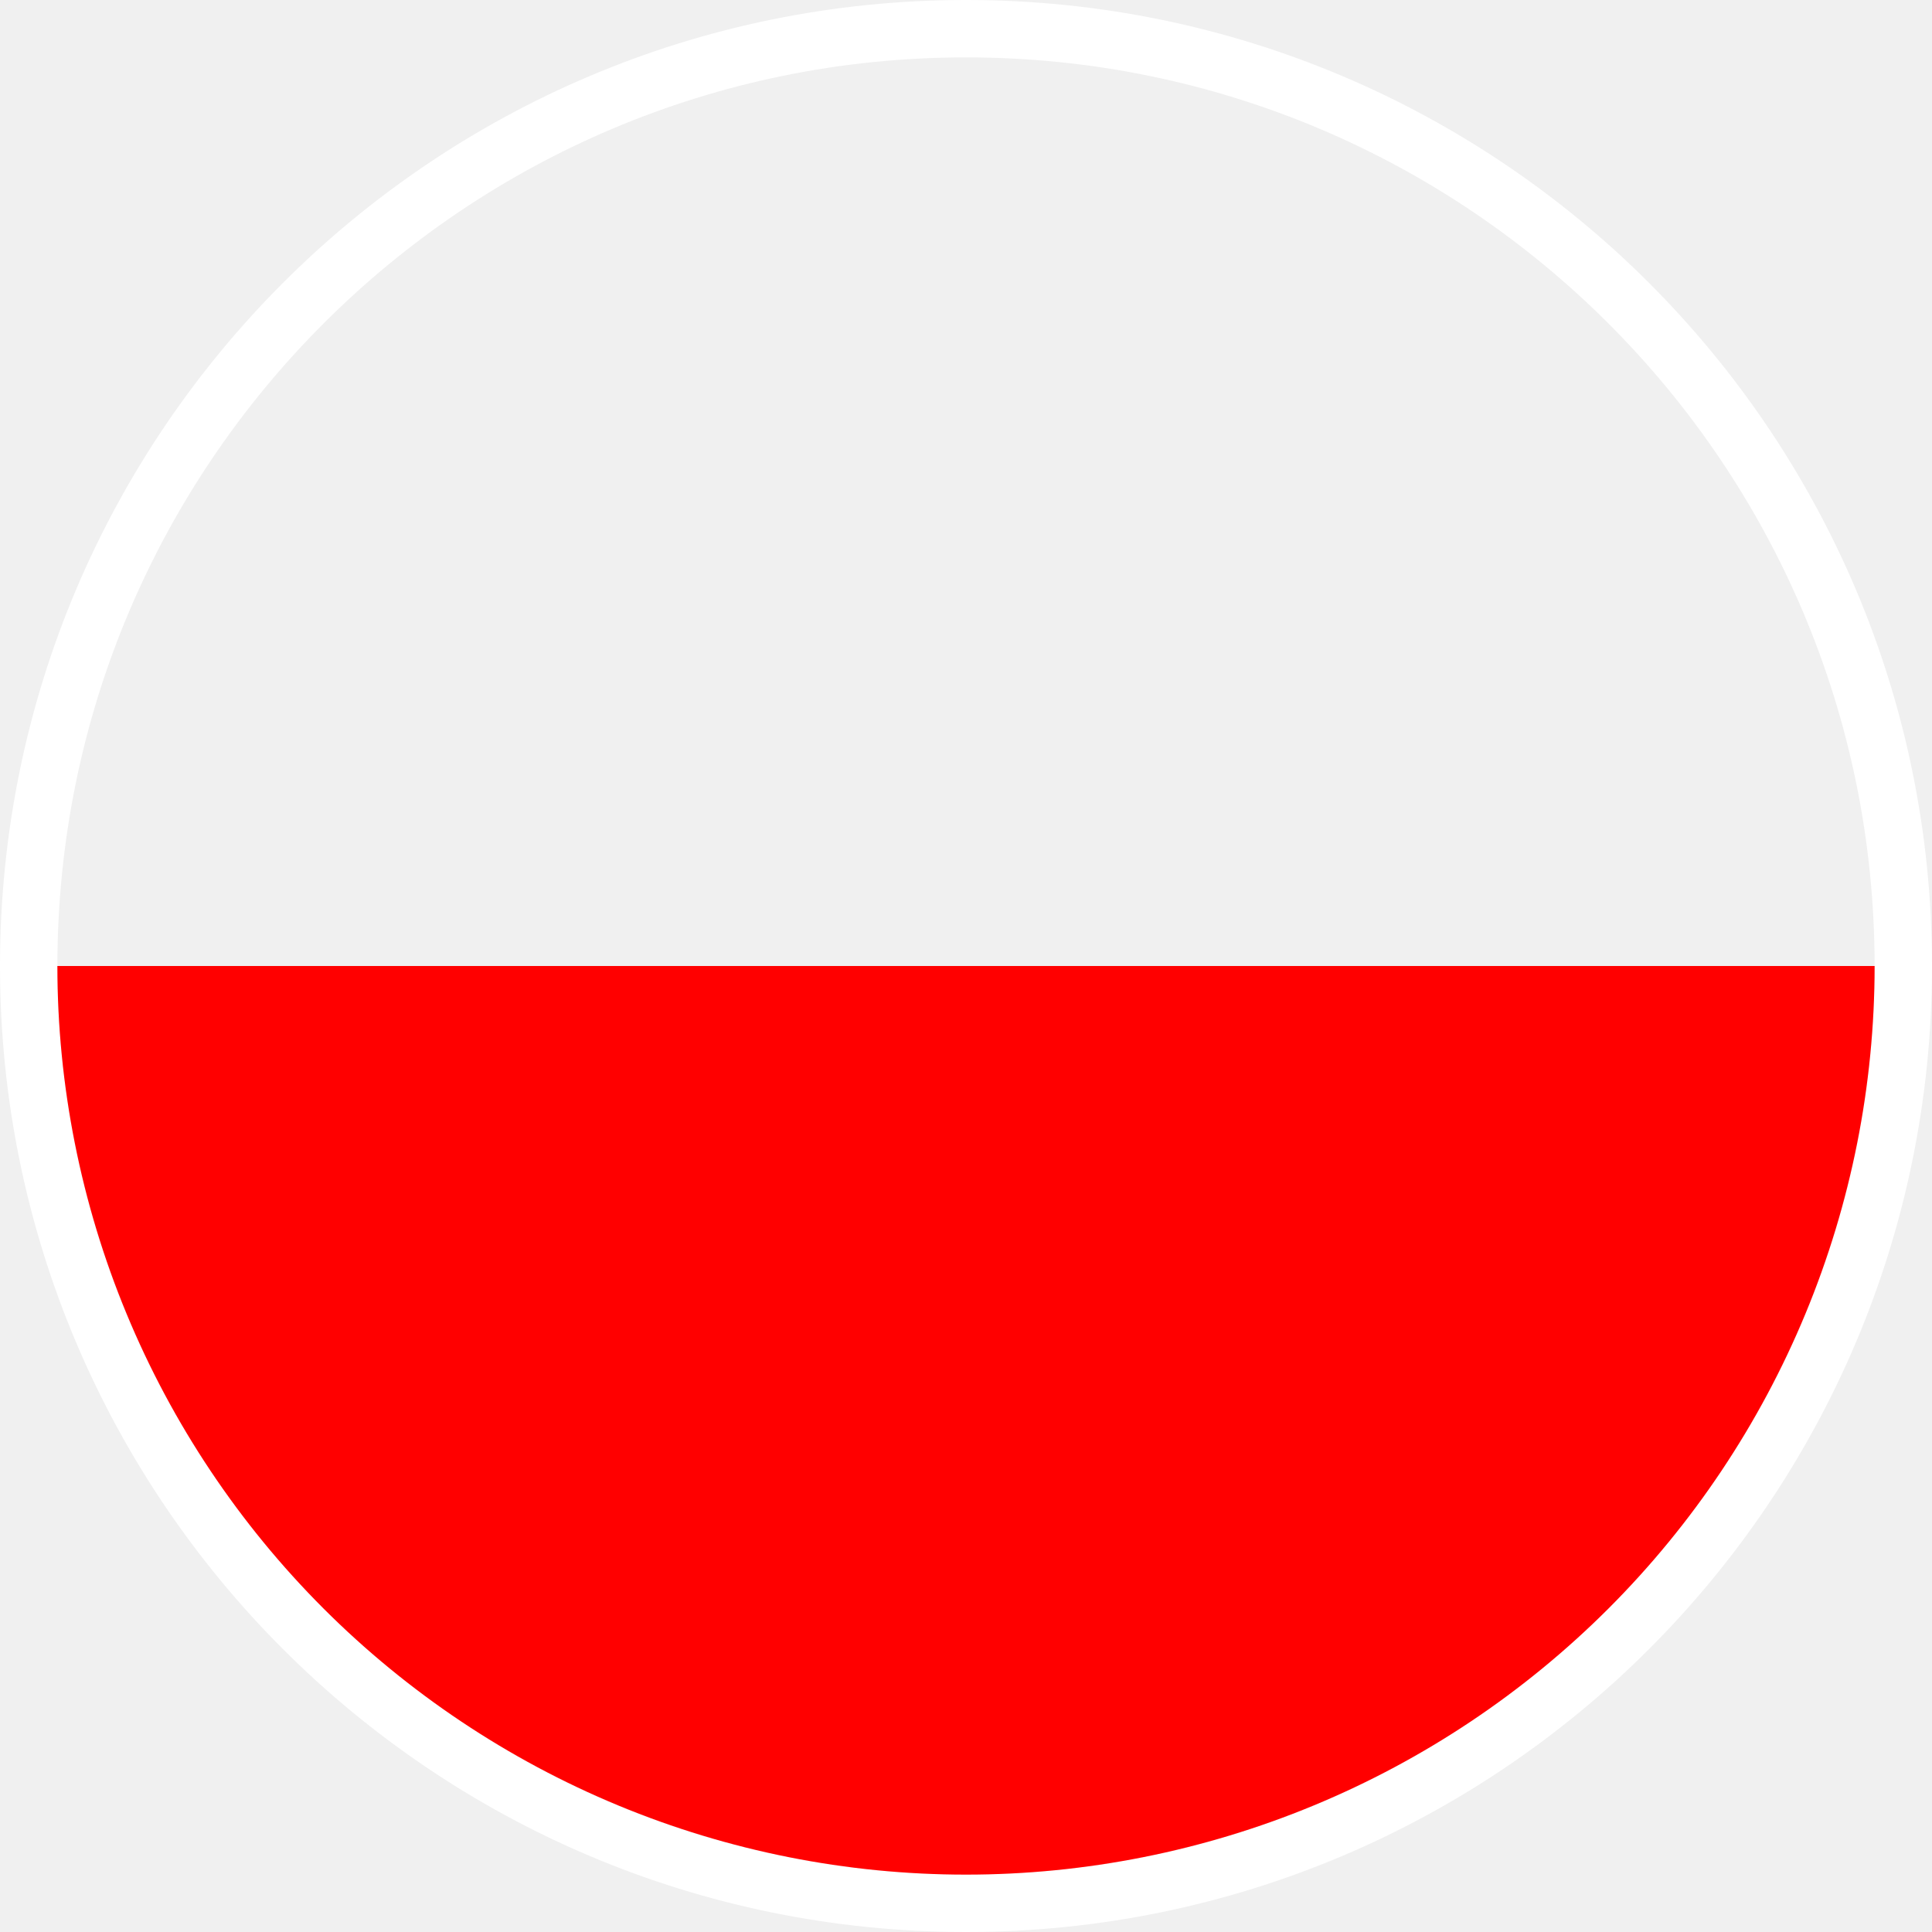
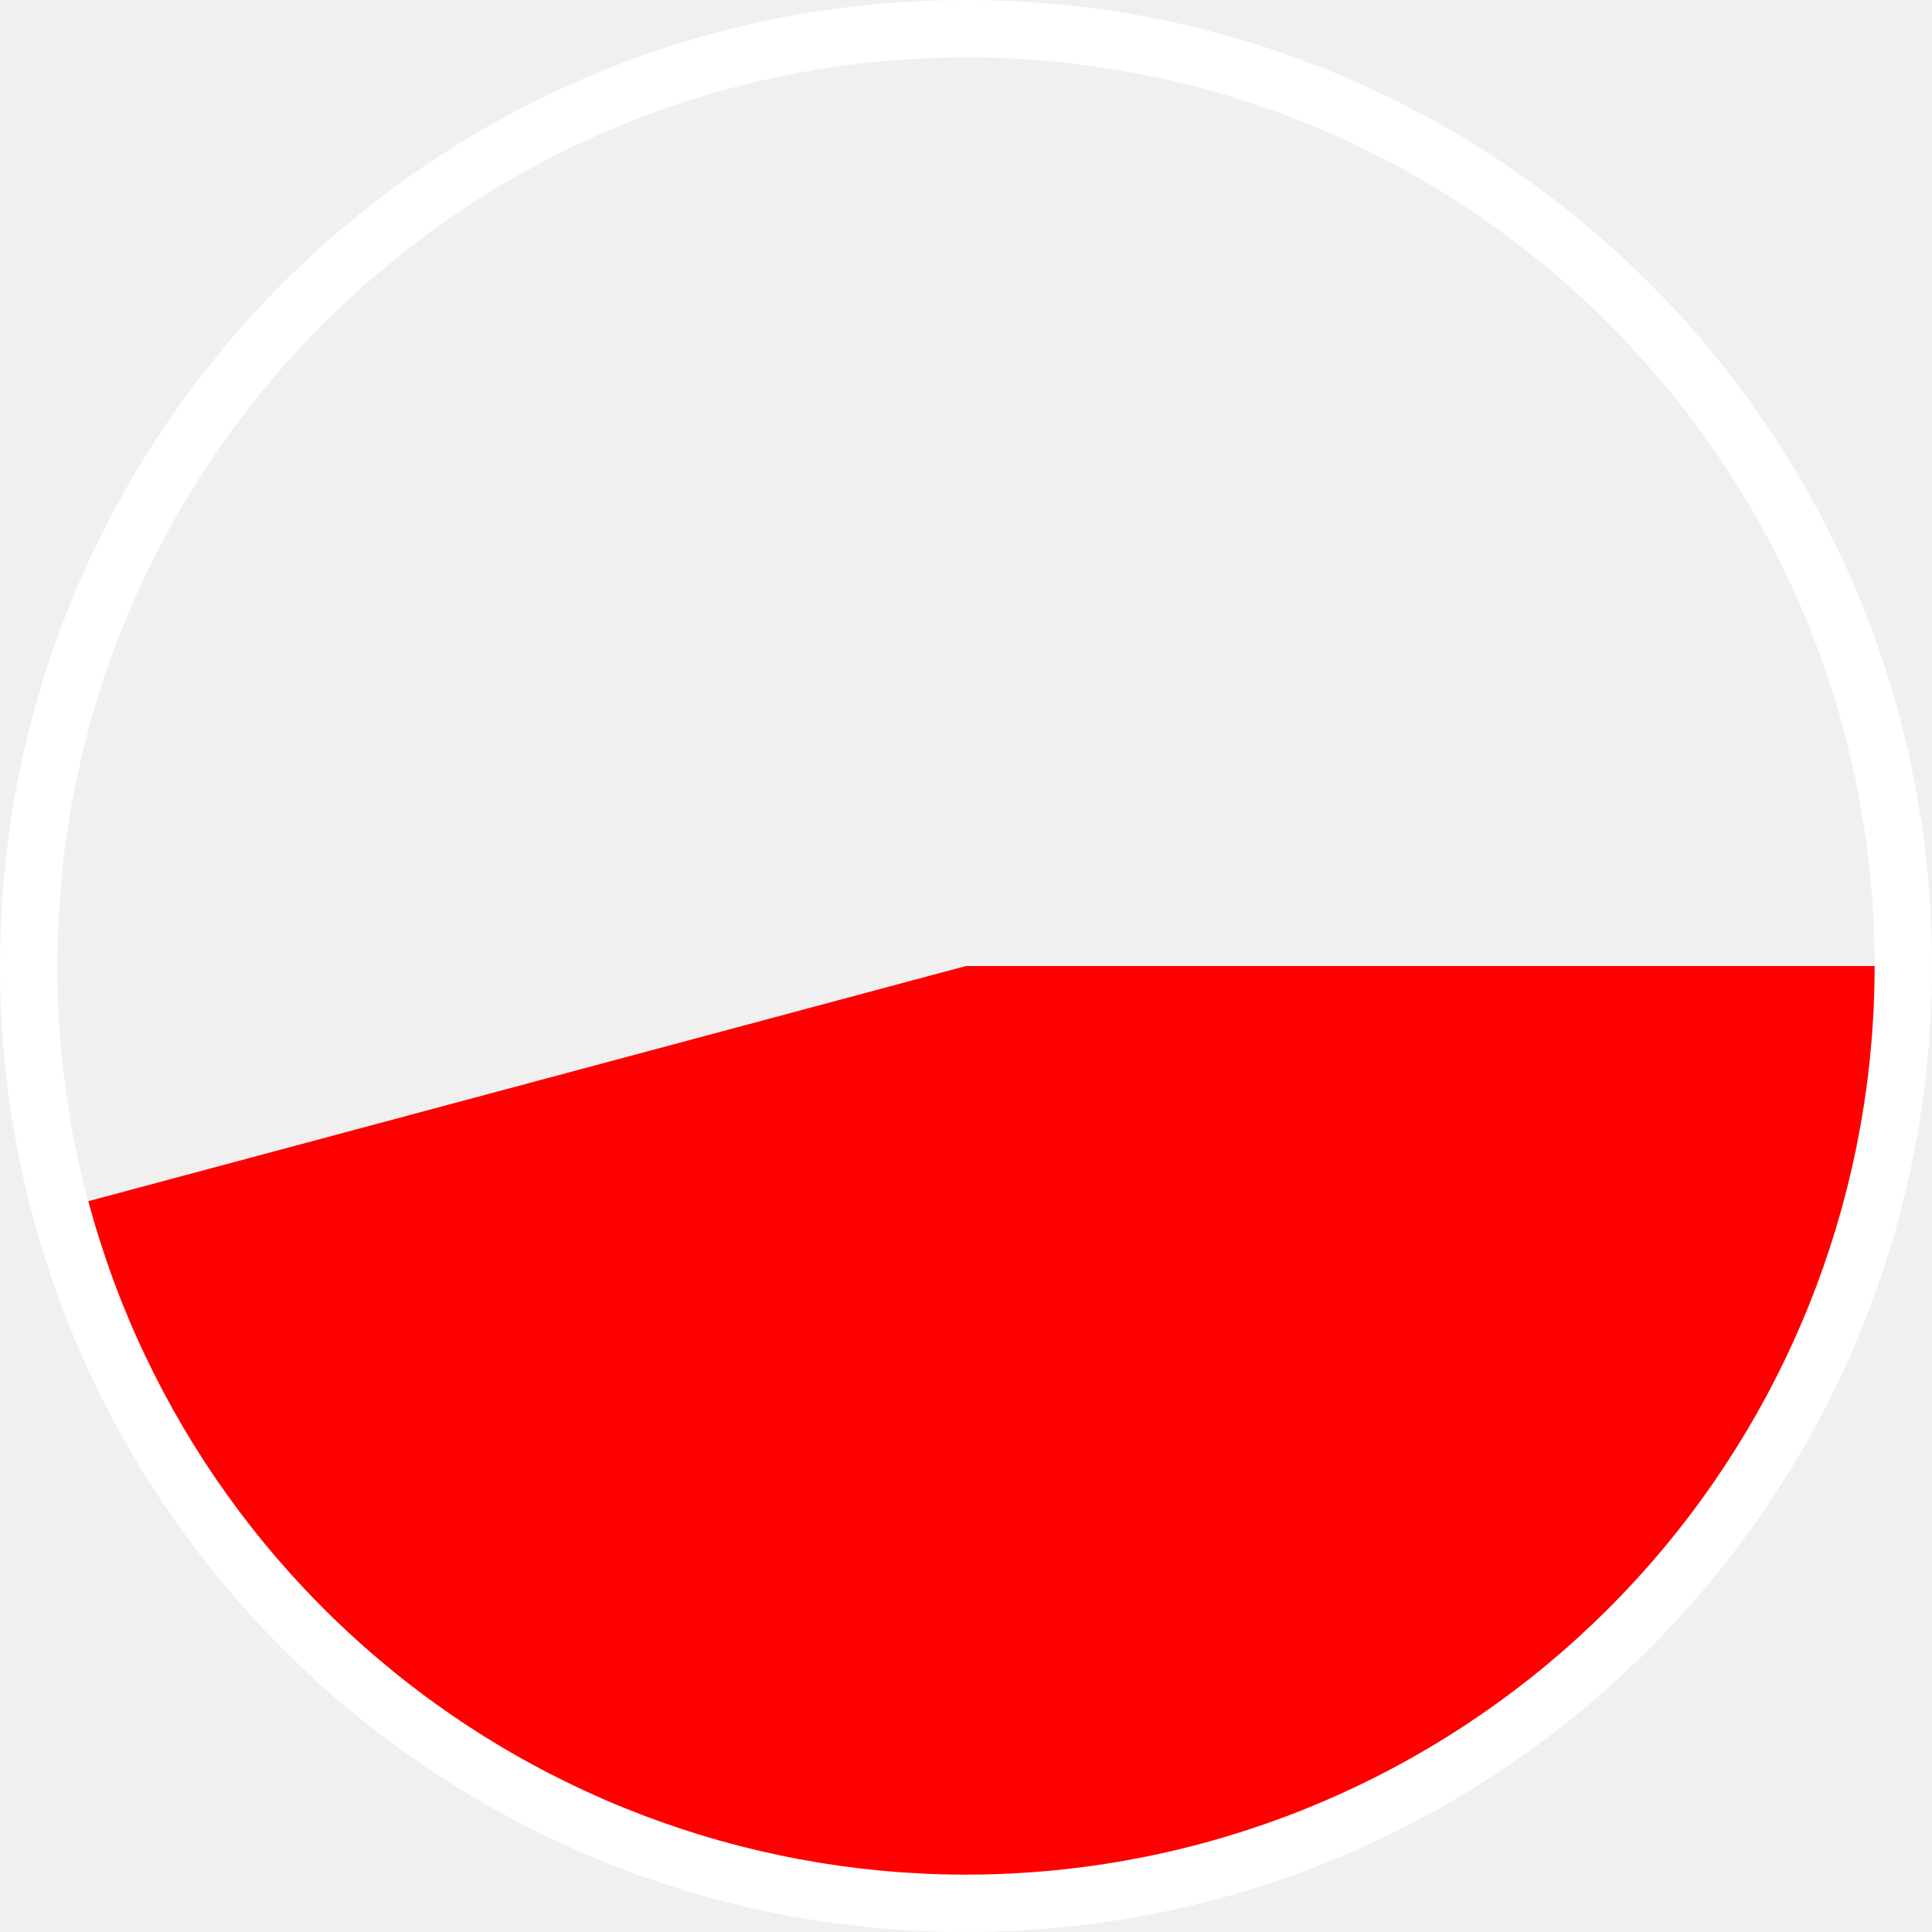
<svg xmlns="http://www.w3.org/2000/svg" width="101" height="101" viewBox="0 0 101 101" fill="none">
  <circle cx="50.5" cy="50.5" r="49" stroke="white" stroke-width="3" />
-   <path d="M98 50.5C98 56.738 96.771 62.914 94.384 68.677C91.997 74.44 88.498 79.677 84.088 84.088C79.677 88.498 74.44 91.997 68.677 94.384C62.914 96.771 56.738 98 50.5 98C44.262 98 38.086 96.771 32.322 94.384C26.56 91.997 21.323 88.498 16.912 84.088C12.502 79.677 9.003 74.44 6.616 68.677C4.229 62.914 3 56.738 3 50.5L50.5 50.5H98Z" fill="#FF0000" />
+   <path d="M98 50.5C98 62.024 93.811 73.155 86.212 81.819C78.614 90.483 68.125 96.09 56.7 97.594C45.275 99.098 33.692 96.397 24.11 89.995C14.529 83.593 7.601 73.925 4.619 62.794L50.5 50.5H98Z" fill="#FF0000" />
</svg>
